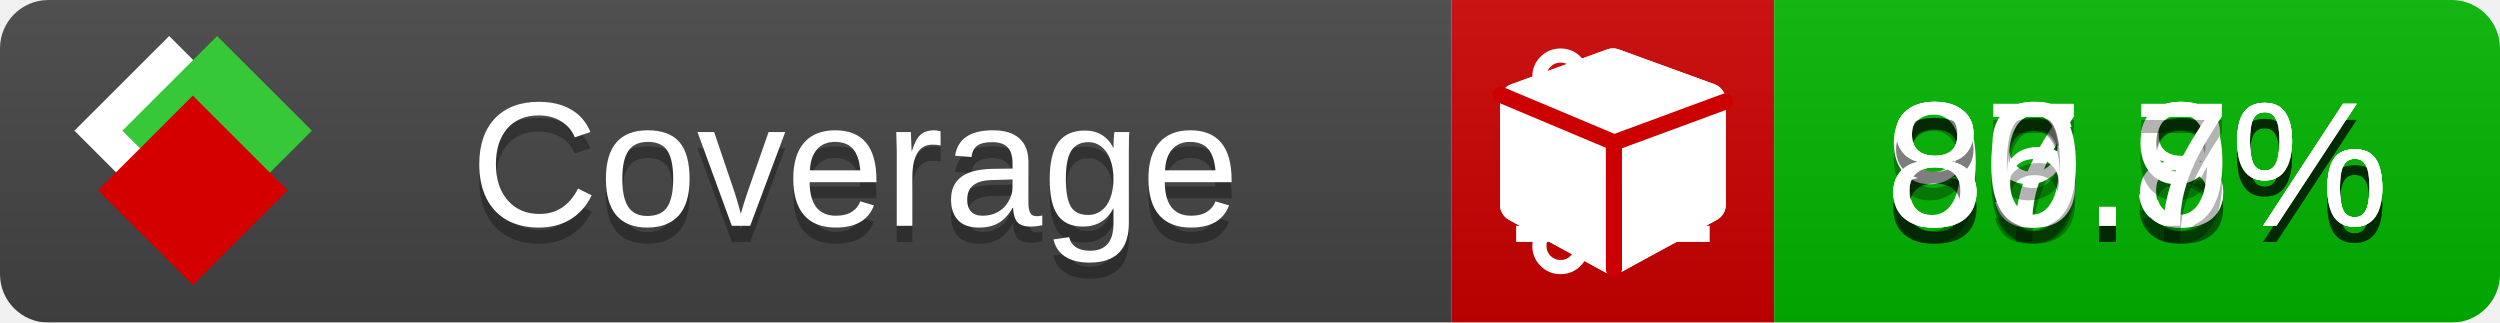
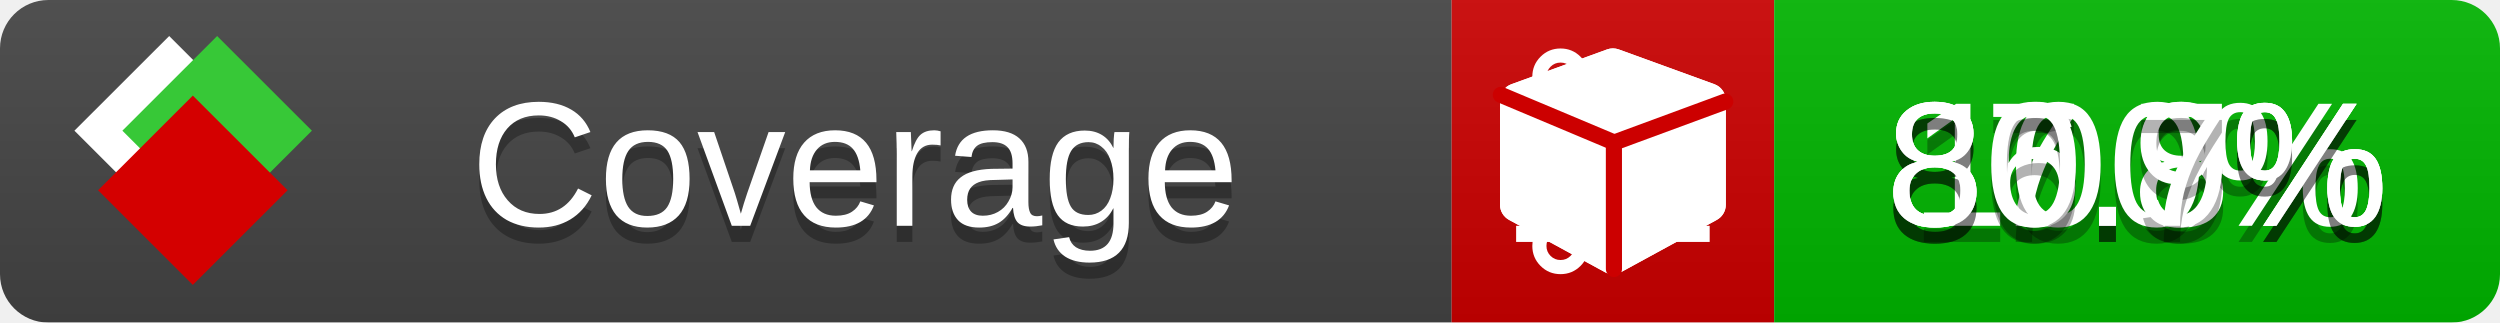
<svg xmlns="http://www.w3.org/2000/svg" xmlns:xlink="http://www.w3.org/1999/xlink" width="155" height="20">
  <style type="text/css">
          
            @keyframes fade1 {
                0% { visibility: visible; opacity: 1; }
               23% { visibility: visible; opacity: 1; }
               25% { visibility: hidden; opacity: 0; }
               48% { visibility: hidden; opacity: 0; }
               50% { visibility: hidden; opacity: 0; }
               73% { visibility: hidden; opacity: 0; }
               75% { visibility: hidden; opacity: 0; }
               98% { visibility: hidden; opacity: 0; }
              100% { visibility: visible; opacity: 1; }
            }
            @keyframes fade2 {
                0% { visibility: hidden; opacity: 0; }
               23% { visibility: hidden; opacity: 0; }
               25% { visibility: visible; opacity: 1; }
               48% { visibility: visible; opacity: 1; }
               50% { visibility: hidden; opacity: 0; }
               73% { visibility: hidden; opacity: 0; }
               75% { visibility: hidden; opacity: 0; }
               98% { visibility: hidden; opacity: 0; }
              100% { visibility: hidden; opacity: 0; }
            }
            @keyframes fade3 {
                0% { visibility: hidden; opacity: 0; }
               23% { visibility: hidden; opacity: 0; }
               25% { visibility: hidden; opacity: 0; }
               48% { visibility: hidden; opacity: 0; }
               50% { visibility: visible; opacity: 1; }
               73% { visibility: visible; opacity: 1; }
               75% { visibility: hidden; opacity: 0; }
               98% { visibility: hidden; opacity: 0; }
              100% { visibility: hidden; opacity: 0; }
            }
            @keyframes fade4 {
                0% { visibility: hidden; opacity: 0; }
               23% { visibility: hidden; opacity: 0; }
               25% { visibility: hidden; opacity: 0; }
               48% { visibility: hidden; opacity: 0; }
               50% { visibility: hidden; opacity: 0; }
               73% { visibility: hidden; opacity: 0; }
               75% { visibility: visible; opacity: 1; }
               98% { visibility: visible; opacity: 1; }
              100% { visibility: hidden; opacity: 0; }
            }
            .linecoverage {
                animation-duration: 15s;
                animation-name: fade1;
                animation-iteration-count: infinite;
            }
            .branchcoverage {
                animation-duration: 15s;
                animation-name: fade2;
                animation-iteration-count: infinite;
            }
            .methodcoverage {
                animation-duration: 15s;
                animation-name: fade3;
                animation-iteration-count: infinite;
            }
            .fullmethodcoverage {
                animation-duration: 15s;
                animation-name: fade4;
                animation-iteration-count: infinite;
            }
          
    </style>
  <defs>
    <linearGradient id="gradient" x2="0" y2="100%">
      <stop offset="0" stop-color="#bbb" stop-opacity=".1" />
      <stop offset="1" stop-opacity=".1" />
    </linearGradient>
    <linearGradient id="c">
      <stop offset="0" stop-color="#d40000" />
      <stop offset="1" stop-color="#ff2a2a" />
    </linearGradient>
    <linearGradient id="a">
      <stop offset="0" stop-color="#e0e0de" />
      <stop offset="1" stop-color="#fff" />
    </linearGradient>
    <linearGradient id="b">
      <stop offset="0" stop-color="#37c837" />
      <stop offset="1" stop-color="#217821" />
    </linearGradient>
    <linearGradient xlink:href="#a" id="e" x1="106.44" x2="69.96" y1="-11.96" y2="-46.84" gradientTransform="matrix(-.8426 -.00045 -.00045 -.8426 -94.27 -75.82)" gradientUnits="userSpaceOnUse" />
    <linearGradient xlink:href="#b" id="f" x1="56.19" x2="77.97" y1="-23.45" y2="10.62" gradientTransform="matrix(.8426 .00045 .00045 .8426 94.27 75.82)" gradientUnits="userSpaceOnUse" />
    <linearGradient xlink:href="#c" id="g" x1="79.98" x2="132.9" y1="10.79" y2="10.79" gradientTransform="matrix(.8426 .00045 .00045 .8426 94.27 75.82)" gradientUnits="userSpaceOnUse" />
    <mask id="mask">
      <rect width="155" height="20" rx="3" fill="#fff" />
    </mask>
    <g id="icon" transform="matrix(.04486 0 0 .04481 -.48 -.63)">
      <rect width="52.92" height="52.92" x="-109.72" y="-27.13" fill="url(#e)" transform="rotate(-135)" />
      <rect width="52.92" height="52.92" x="70.19" y="-39.18" fill="url(#f)" transform="rotate(45)" />
      <rect width="52.92" height="52.92" x="80.05" y="-15.74" fill="url(#g)" transform="rotate(45)" />
    </g>
  </defs>
  <g mask="url(#mask)">
    <rect x="0" y="0" width="90" height="20" fill="#444" />
    <rect x="90" y="0" width="20" height="20" fill="#c00" />
    <rect x="110" y="0" width="45" height="20" fill="#00B600" />
    <rect x="0" y="0" width="155" height="20" fill="url(#gradient)" />
  </g>
  <g>
    <path class="linecoverage" stroke="#fff" d="M94 6.5 h12 M94 10.5 h12 M94 14.5 h12" />
    <path class="branchcoverage" fill="#fff" d="m 97.628,15.247 q 0,-0.364 -0.255,-0.619 -0.255,-0.255 -0.619,-0.255 -0.364,0 -0.619,0.255 -0.255,0.255 -0.255,0.619 0,0.364 0.255,0.619 0.255,0.255 0.619,0.255 0.364,0 0.619,-0.255 0.255,-0.255 0.255,-0.619 z m 0,-10.493 q 0,-0.364 -0.255,-0.619 -0.255,-0.255 -0.619,-0.255 -0.364,0 -0.619,0.255 -0.255,0.255 -0.255,0.619 0,0.364 0.255,0.619 0.255,0.255 0.619,0.255 0.364,0 0.619,-0.255 0.255,-0.255 0.255,-0.619 z m 5.83,1.166 q 0,-0.364 -0.255,-0.619 -0.255,-0.255 -0.619,-0.255 -0.364,0 -0.619,0.255 -0.255,0.255 -0.255,0.619 0,0.364 0.255,0.619 0.255,0.255 0.619,0.255 0.364,0 0.619,-0.255 0.255,-0.255 0.255,-0.619 z m 0.874,0 q 0,0.474 -0.237,0.879 -0.237,0.405 -0.638,0.633 -0.018,2.614 -2.059,3.771 -0.619,0.346 -1.849,0.738 -1.166,0.364 -1.544,0.647 -0.378,0.282 -0.378,0.911 l 0,0.237 q 0.401,0.228 0.638,0.633 0.237,0.405 0.237,0.879 0,0.729 -0.51,1.239 -0.51,0.51 -1.239,0.51 -0.729,0 -1.239,-0.51 -0.51,-0.51 -0.51,-1.239 0,-0.474 0.237,-0.879 0.237,-0.405 0.638,-0.633 l 0,-7.469 q -0.401,-0.228 -0.638,-0.633 -0.237,-0.405 -0.237,-0.879 0,-0.729 0.51,-1.239 0.51,-0.51 1.239,-0.51 0.729,0 1.239,0.51 0.51,0.51 0.51,1.239 0,0.474 -0.237,0.879 -0.237,0.405 -0.638,0.633 l 0,4.527 q 0.492,-0.237 1.403,-0.519 0.501,-0.155 0.797,-0.269 0.296,-0.114 0.642,-0.282 0.346,-0.169 0.537,-0.36 0.191,-0.191 0.369,-0.465 0.178,-0.273 0.255,-0.633 0.077,-0.36 0.077,-0.833 -0.401,-0.228 -0.638,-0.633 -0.237,-0.405 -0.237,-0.879 0,-0.729 0.51,-1.239 0.51,-0.51 1.239,-0.51 0.729,0 1.239,0.51 0.51,0.51 0.51,1.239 z" />
    <path class="methodcoverage" fill="#fff" d="m 100.538,15.629 5.385,-2.936 v -5.351 l -5.385,1.96 z M 100,8.351 105.873,6.214 100,4.077 94.127,6.214 Z m 7,-2.12 v 6.462 q 0,0.294 -0.151,0.547 -0.151,0.252 -0.412,0.395 l -5.923,3.231 q -0.236,0.135 -0.513,0.135 -0.278,0 -0.513,-0.135 l -5.923,-3.231 Q 93.303,13.492 93.151,13.239 93,12.987 93,12.692 v -6.462 q 0,-0.337 0.194,-0.614 0.194,-0.278 0.513,-0.395 l 5.923,-2.154 q 0.185,-0.067 0.37,-0.067 0.185,0 0.37,0.067 l 5.923,2.154 q 0.32,0.118 0.513,0.395 Q 107,5.894 107,6.231 Z" />
    <path class="fullmethodcoverage" fill="#fff" d="m 107,6.231 v 6.462 c 0,0.196 -0.051,0.379 -0.151,0.547 -0.101,0.168 -0.238,0.3 -0.412,0.395 l -5.923,3.231 c -0.157,0.09 -0.328,0.135 -0.513,0.135 -0.185,0 -0.356,-0.045 -0.513,-0.135 l -5.923,-3.231 C 93.39,13.539 93.252,13.407 93.151,13.239 93.05,13.071 93,12.889 93,12.692 v -6.462 c 0,-0.224 0.065,-0.429 0.194,-0.614 0.129,-0.185 0.3,-0.317 0.513,-0.395 l 5.923,-2.154 c 0.123,-0.045 0.247,-0.067 0.37,-0.067 0.123,0 0.247,0.022 0.37,0.067 l 5.923,2.154 c 0.213,0.079 0.384,0.21 0.513,0.395 0.129,0.185 0.194,0.39 0.194,0.614 z" />
    <path class="fullmethodcoverage" style="fill:none;stroke:#cc0000;stroke-width:1;stroke-linecap:round;stroke-dasharray:none;stroke-opacity:1" d="m 100.064,16.677 -0.002,-7.833 6.906,-2.547" />
    <path class="fullmethodcoverage" style="fill:none;stroke:#cc0000;stroke-width:1;stroke-linecap:round;stroke-dasharray:none;stroke-opacity:1" d="M 99.914,8.765 93.052,5.882" />
  </g>
  <g fill="#fff" text-anchor="middle" font-family="Verdana,Arial,Geneva,sans-serif" font-size="11">
    <a xlink:href="https://github.com/danielpalme/ReportGenerator" target="_top">
      <use xlink:href="#icon" transform="translate(3,1) scale(3.5)" />
    </a>
    <text x="53" y="15" fill="#010101" fill-opacity=".3">Coverage</text>
    <text x="53" y="14" fill="#fff">Coverage</text>
    <text class="linecoverage" x="132.5" y="15" fill="#010101" fill-opacity=".3">87.8%</text>
    <text class="linecoverage" x="132.5" y="14">87.8%</text>
-     <text class="branchcoverage" x="132.5" y="15" fill="#010101" fill-opacity=".3">99.3%</text>
-     <text class="branchcoverage" x="132.5" y="14">99.3%</text>
+     <text class="branchcoverage" x="132.5" y="15" fill="#010101" fill-opacity=".3">100%</text>
+     <text class="branchcoverage" x="132.5" y="14">100%</text>
    <text class="methodcoverage" x="132.5" y="15" fill="#010101" fill-opacity=".3">86.9%</text>
    <text class="methodcoverage" x="132.5" y="14">86.9%</text>
    <text class="fullmethodcoverage" x="132.5" y="15" fill="#010101" fill-opacity=".3">80.7%</text>
    <text class="fullmethodcoverage" x="132.5" y="14">80.7%</text>
  </g>
  <g>
    <rect class="linecoverage" x="90" y="0" width="65" height="20" fill-opacity="0" />
    <rect class="branchcoverage" x="90" y="0" width="65" height="20" fill-opacity="0" />
    <rect class="methodcoverage" x="90" y="0" width="65" height="20" fill-opacity="0" />
    <rect class="fullmethodcoverage" x="90" y="0" width="65" height="20" fill-opacity="0" />
  </g>
</svg>
